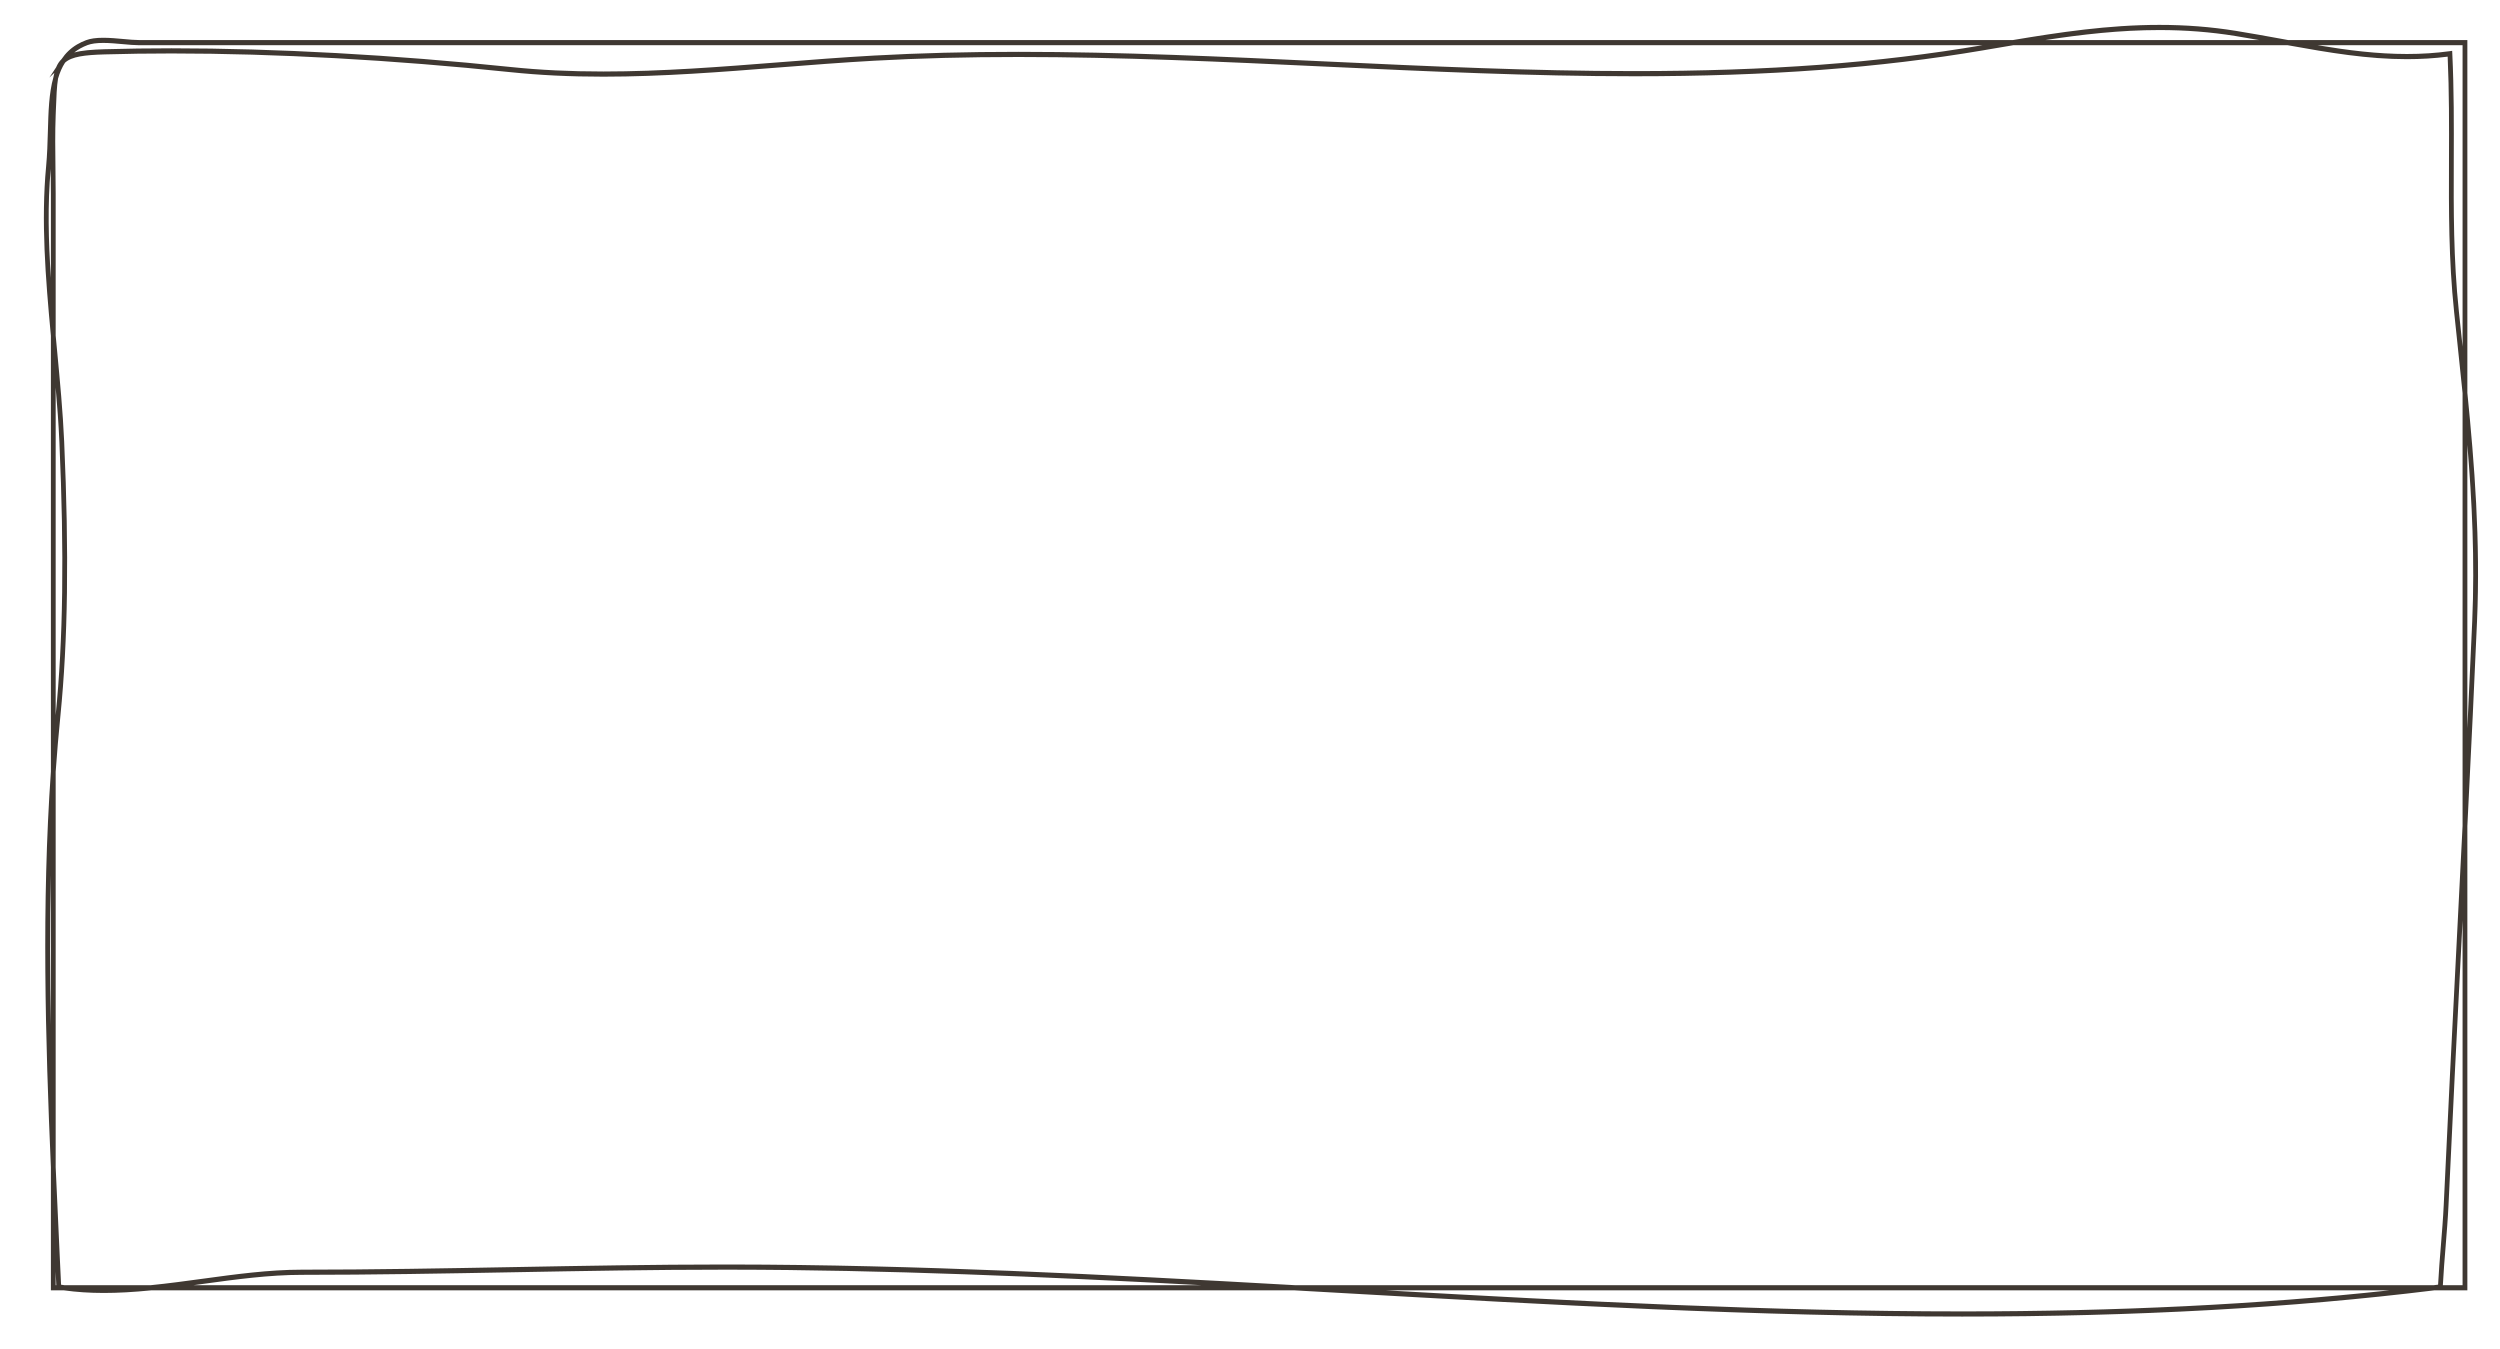
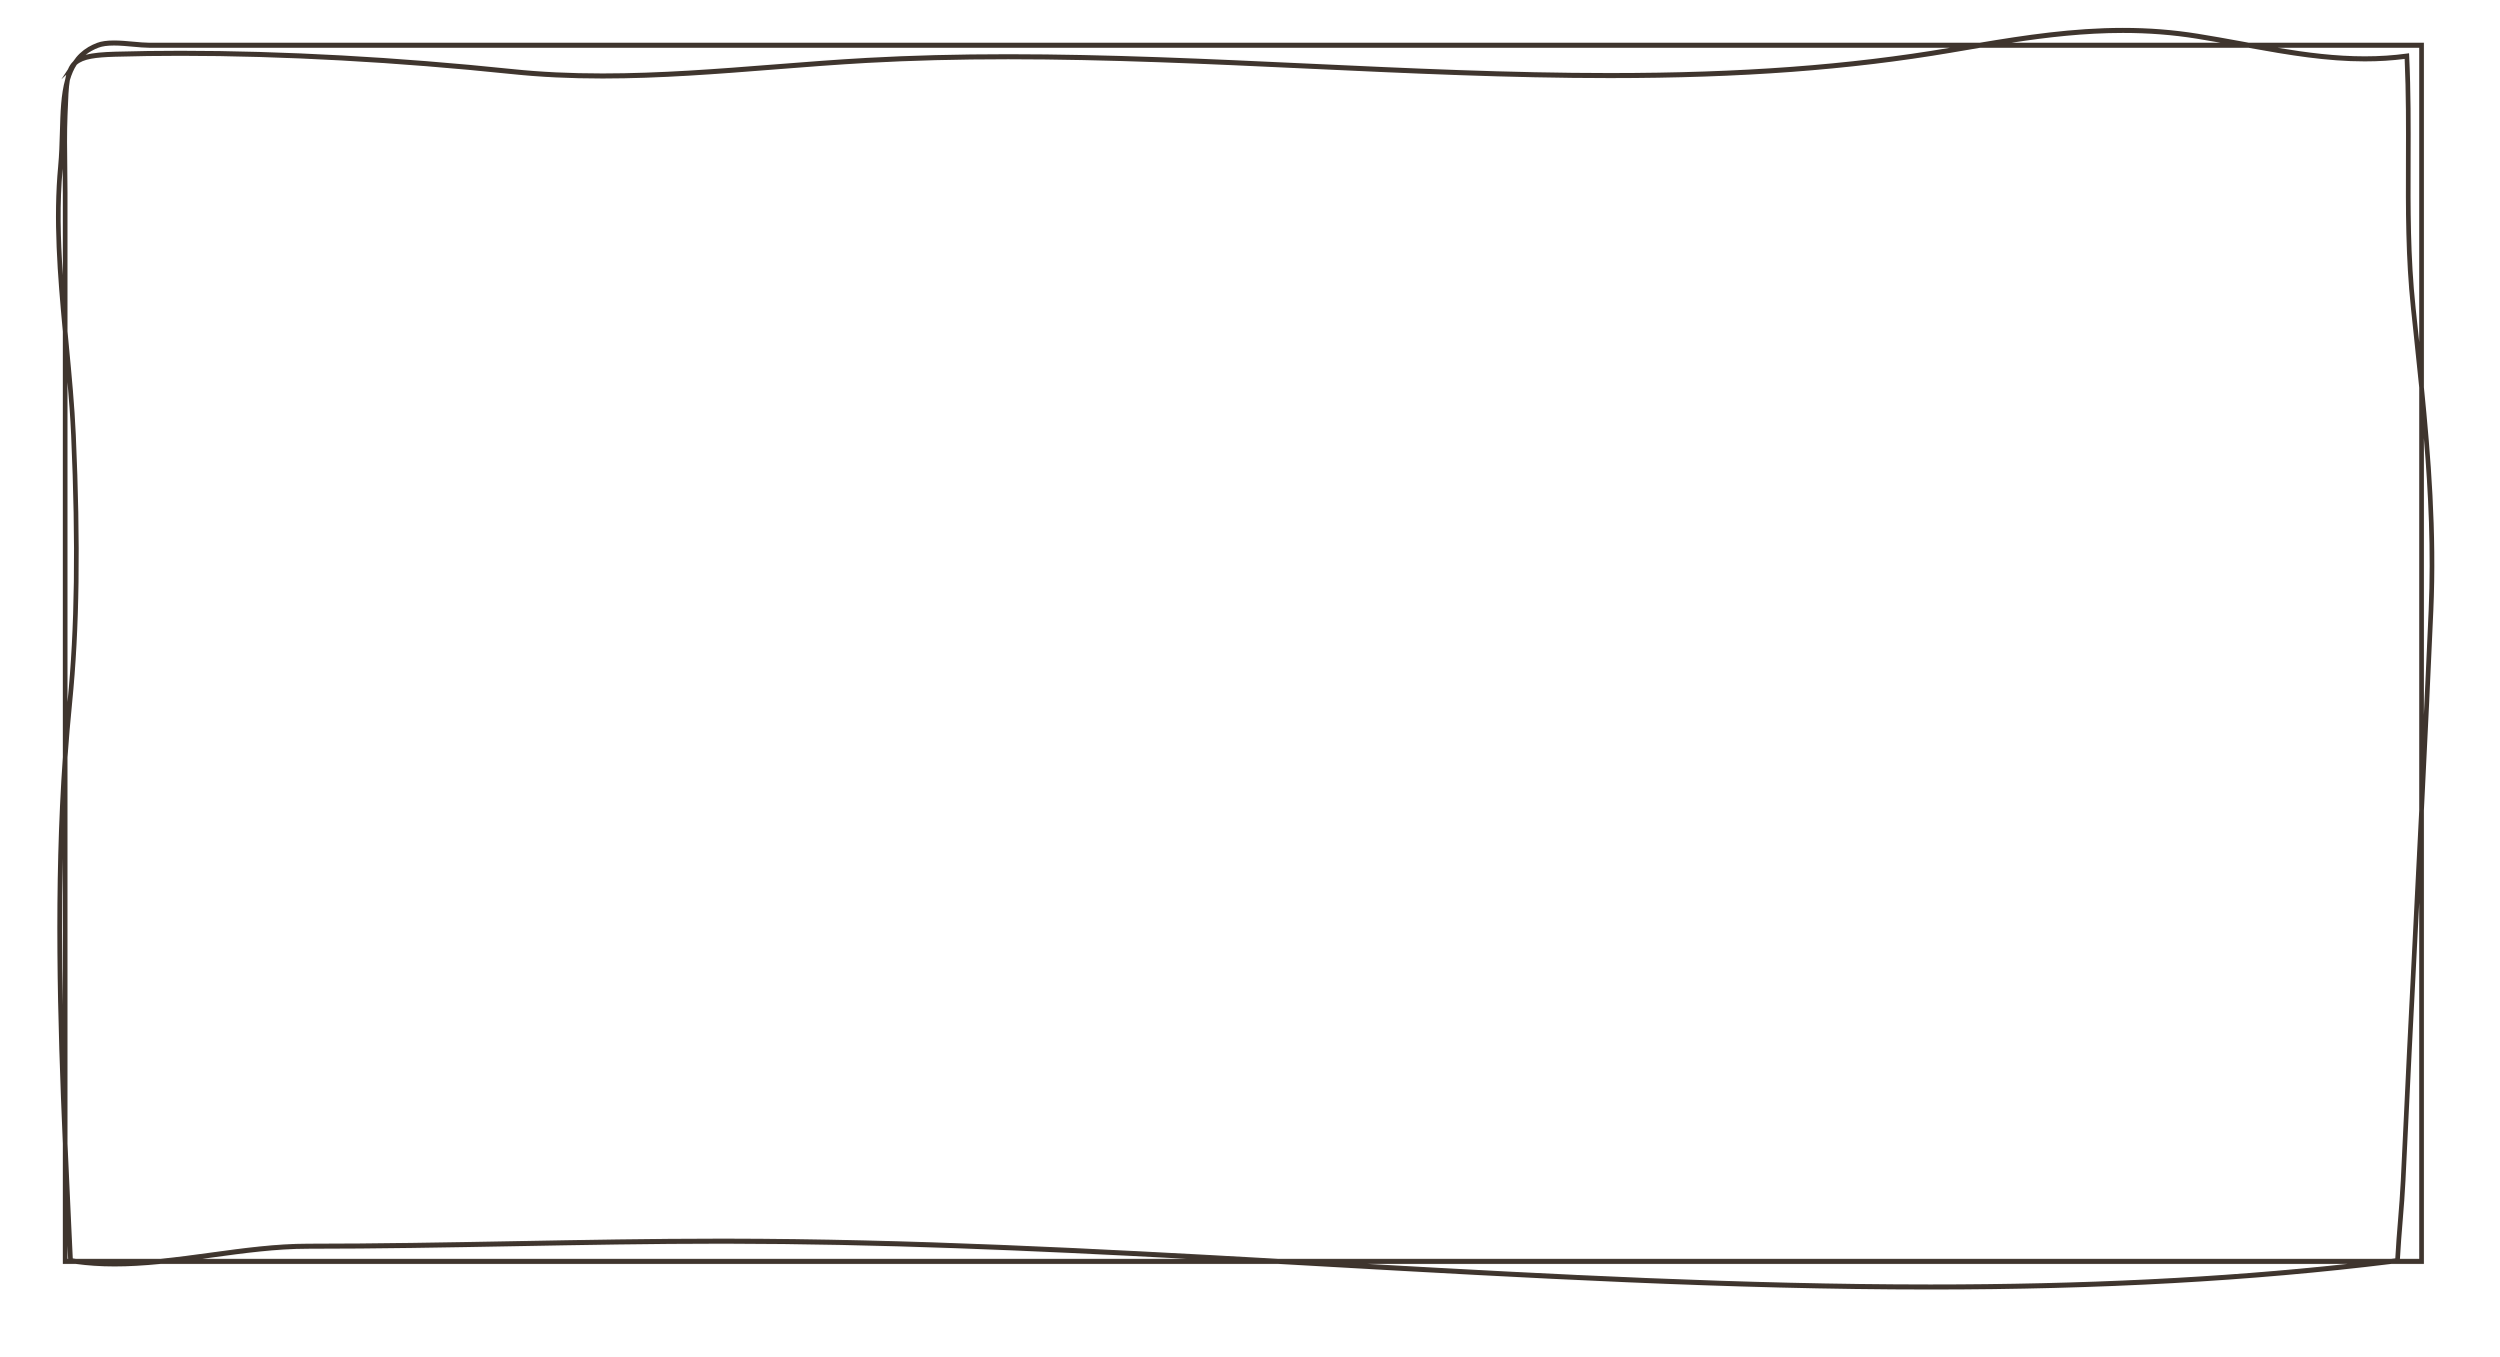
- <svg xmlns="http://www.w3.org/2000/svg" width="1064.946" height="574.472" viewBox="0 0 1064.946 574.472">
-   <path fill="#3F3832" d="M835.848 560.831c-87.453.004-176.881-5.075-263.365-9.981l-21.037-1.19H64.396c-15.065 1.498-26.455 1.476-37.152 0H21.68v-52.421c-2.336-54.169-3.955-112.08 0-168.552V143.045c-2.311-24.834-4.205-49.039-2.031-72.168.467-4.977.608-9.993.744-14.851.234-8.438.457-16.406 2.353-23.087.116-.676.247-1.31.397-1.904l-2.122 2.012 2.885-4.371c.584-1.407 1.33-2.531 2.282-3.459 1.732-2.592 3.906-4.666 6.591-6.256l.101-.094-.038.06a24.102 24.102 0 0 1 3.801-1.805c1.854-.697 4.247-1.033 7.328-1.033 2.811 0 5.761.271 8.618.532 2.449.226 4.762.441 6.652.441h798.216c19.584-3.271 40.532-6.463 62.382-6.463 11.281 0 21.958.834 32.628 2.553 6.411 1.031 12.815 2.199 19.01 3.323l3.2.587h76.365v150.279c3.013 30.276 5.599 63.03 4.113 97.372-1.087 25.125-2.355 52.012-4.113 87.164v197.781h-14.119c-60.972 7.519-126.743 11.173-201.075 11.173zm-245.496-11.172c80.904 4.568 164.066 8.971 245.496 8.971 66.646 0 126.398-2.938 181.971-8.971H590.352zm450.25-2.203h8.401V392.074c-.157 3.091-.312 6.192-.474 9.285-1.879 36.89-3.824 75.032-5.523 112.05-.255 5.592-.747 11.646-1.221 17.498-.445 5.477-.903 11.137-1.183 16.549zm-489.102 0h485.305l1.77-.217c.282-5.421.738-11.064 1.184-16.529.473-5.827.961-11.855 1.218-17.41 1.697-37.021 3.642-75.171 5.525-112.06.841-16.495 1.68-32.984 2.502-49.425V167.46c-.778-7.837-1.607-15.67-2.438-23.524l-1.168-11.094c-2.331-22.311-2.257-42.993-2.18-64.893.05-14.16.102-28.784-.564-43.818-5.625.719-11.314 1.07-17.361 1.07-16.675 0-32.865-2.688-50.787-5.94H857.613c-3.511.587-7.047 1.191-10.613 1.797l-2.232.385c-44.216 7.532-91.429 11.044-148.584 11.044-43.713 0-88.29-2.087-131.398-4.105-43.002-2.019-87.465-4.101-130.963-4.101-22.028 0-42.109.517-61.393 1.583-13.419.743-27.133 1.82-40.398 2.862-24.555 1.936-49.943 3.936-75.033 3.936-14.227 0-27.162-.626-39.543-1.92-50.041-5.215-99.969-7.968-144.392-7.968-9.776 0-19.376.135-28.539.402-8.477.249-13.96.906-16.817 3.525-1.247 1.919-2.223 4.128-2.979 6.761-.55 3.295-.711 7.705-.924 13.281l-.091 2.391c-.287 7.333-.187 14.854-.095 22.129.048 3.699.095 7.397.095 11.086v60.583l.563 6.01c1.283 13.605 2.493 26.458 3.054 39.122 2.103 47.674 1.597 84.795-1.596 116.812a842.024 842.024 0 0 0-2.021 23.896v168.415c.532 12.32 1.112 24.659 1.688 37.01l.613 13.063c.451.069.902.136 1.357.196h36.934c7.334-.729 14.822-1.755 22.067-2.742 13.876-1.897 28.225-3.858 42.155-3.858 30.084 0 60.66-.562 90.232-1.102 29.485-.542 59.976-1.103 89.885-1.103l2.474.002c79.262.084 158.938 4.212 240.381 8.803zm-468.994 0h429.115c-67.657-3.631-134.231-6.531-200.506-6.601l-2.471-.003c-29.892 0-60.372.56-89.849 1.1-29.582.543-60.167 1.104-90.269 1.104-13.802 0-28.086 1.948-41.9 3.841-1.368.187-2.741.374-4.12.559zm-58.793 0h.272l-.272-5.804v5.804zM21.68 372.733c-.525 21.407-.438 42.833 0 63.994v-63.994zm1029.361-183.226v120.76c.791-16.58 1.463-31.398 2.079-45.657 1.127-26.069-.097-51.239-2.079-75.103zM23.713 165.09v139.539c3.178-31.9 3.682-68.908 1.585-116.462-.333-7.576-.905-15.229-1.585-23.077zm1020.86-143.435l.054 1.186c.729 15.508.676 30.56.625 45.119-.076 21.831-.152 42.451 2.167 64.634l1.167 11.093c.141 1.322.278 2.647.417 3.966V19.261h-61.786c13.082 2.18 25.461 3.739 38.074 3.739 6.355 0 12.305-.391 18.194-1.194l1.088-.151zM21.593 71.978c-1.342 15.025-.975 30.547.087 46.413V82.349c0-3.448-.04-6.909-.087-10.371zm51.47-51.405c44.485 0 94.482 2.759 144.587 7.977 12.314 1.284 25.186 1.909 39.348 1.909 25.012 0 50.367-1.995 74.889-3.927 13.272-1.043 26.998-2.124 40.438-2.865 19.32-1.069 39.435-1.588 61.497-1.588 43.543 0 88.029 2.085 131.051 4.102 43.087 2.019 87.642 4.105 131.311 4.105 57.047 0 104.16-3.504 148.264-11.021l.031-.005H59.24c-1.974 0-4.332-.217-6.828-.447-2.807-.255-5.717-.527-8.442-.527-2.851 0-5.028.303-6.66.915-2.165.813-4.052 1.86-5.679 3.158 3.253-.894 7.493-1.224 12.839-1.384a996.078 996.078 0 0 1 28.593-.402zm798.224-3.511h91.059c-3.374-.6-6.777-1.187-10.178-1.734-10.575-1.7-21.148-2.527-32.33-2.527-16.768 0-33.026 1.894-48.551 4.261z" />
+ <svg xmlns="http://www.w3.org/2000/svg" id="Capa_1" width="1089.487" height="591.574" viewBox="0 0 1089.487 591.574">
+   <style>.st0{fill:#3f352e}</style>
+   <path class="st0" d="M841.556 562.39c-87.453.004-176.881-5.075-263.365-9.981l-21.037-1.19H70.104c-15.065 1.498-26.455 1.476-37.152 0h-5.564v-52.421c-2.336-54.169-3.955-112.08 0-168.552V144.604c-2.311-24.834-4.205-49.039-2.031-72.168.467-4.977.608-9.993.744-14.851.234-8.438.457-16.406 2.353-23.087.116-.676.247-1.31.397-1.904l-2.122 2.012 2.885-4.371c.584-1.407 1.33-2.531 2.282-3.459 1.732-2.592 3.906-4.666 6.591-6.256l.101-.094-.038.06a24.102 24.102 0 0 1 3.801-1.805c1.854-.697 4.247-1.033 7.328-1.033 2.811 0 5.761.271 8.618.532 2.449.226 4.762.441 6.652.441h798.216c19.584-3.271 40.532-6.463 62.382-6.463 11.281 0 21.958.834 32.628 2.553 6.411 1.031 12.815 2.199 19.01 3.323l3.2.587h76.365V168.9c3.013 30.276 5.599 63.03 4.113 97.372-1.087 25.125-2.355 52.012-4.113 87.164v197.781h-14.119c-60.972 7.518-126.743 11.173-201.075 11.173zM596.06 551.218c80.904 4.568 164.066 8.971 245.496 8.971 66.646 0 126.398-2.938 181.971-8.971H596.06zm450.25-2.203h8.401V393.633c-.157 3.091-.312 6.192-.474 9.285-1.879 36.89-3.824 75.032-5.523 112.05-.255 5.592-.747 11.646-1.221 17.498-.445 5.476-.903 11.137-1.183 16.549zm-489.102 0h485.305l1.77-.217c.282-5.421.738-11.064 1.184-16.529.473-5.827.961-11.855 1.218-17.41 1.697-37.021 3.642-75.171 5.525-112.06.841-16.495 1.68-32.984 2.502-49.425V169.019c-.778-7.837-1.607-15.67-2.438-23.524l-1.168-11.094c-2.331-22.311-2.257-42.993-2.18-64.893.05-14.16.102-28.784-.564-43.818-5.625.719-11.314 1.07-17.361 1.07-16.675 0-32.865-2.688-50.787-5.94H863.321c-3.511.587-7.047 1.191-10.613 1.797l-2.232.385c-44.216 7.532-91.429 11.044-148.584 11.044-43.713 0-88.29-2.087-131.398-4.105-43.002-2.019-87.465-4.101-130.963-4.101-22.028 0-42.109.517-61.393 1.583-13.419.743-27.133 1.82-40.398 2.862-24.555 1.936-49.943 3.936-75.033 3.936-14.227 0-27.162-.626-39.543-1.92-50.041-5.215-99.969-7.968-144.392-7.968-9.776 0-19.376.135-28.539.402-8.477.249-13.96.906-16.817 3.525-1.247 1.919-2.223 4.128-2.979 6.761-.55 3.295-.711 7.705-.924 13.281l-.091 2.391c-.287 7.333-.187 14.854-.095 22.129.048 3.699.095 7.397.095 11.086v60.583l.563 6.01c1.283 13.605 2.493 26.458 3.054 39.122 2.103 47.674 1.597 84.795-1.596 116.812a842.024 842.024 0 0 0-2.021 23.896v168.415c.532 12.32 1.112 24.659 1.688 37.01l.613 13.063c.451.069.902.136 1.357.196h36.934c7.334-.729 14.822-1.755 22.067-2.742 13.876-1.897 28.225-3.858 42.155-3.858 30.084 0 60.66-.562 90.232-1.102 29.485-.542 59.976-1.103 89.885-1.103l2.474.002c79.262.084 158.938 4.212 240.381 8.803zm-468.994 0h429.115c-67.657-3.631-134.231-6.531-200.506-6.601l-2.471-.003c-29.892 0-60.372.56-89.849 1.1-29.582.543-60.167 1.104-90.269 1.104-13.802 0-28.086 1.948-41.9 3.841-1.368.187-2.741.373-4.12.559zm-58.793 0h.272l-.272-5.804v5.804zm-2.033-174.723c-.525 21.407-.438 42.833 0 63.994v-63.994zm1029.361-183.227v120.76c.791-16.58 1.463-31.398 2.079-45.657 1.127-26.068-.097-51.238-2.079-75.103zM29.421 166.648v139.539c3.178-31.9 3.682-68.908 1.585-116.462-.333-7.576-.905-15.228-1.585-23.077zm1020.86-143.434l.054 1.186c.729 15.508.676 30.56.625 45.119-.076 21.831-.152 42.451 2.167 64.634l1.167 11.093c.141 1.322.278 2.647.417 3.966V20.819h-61.786c13.082 2.18 25.461 3.739 38.074 3.739 6.355 0 12.305-.391 18.194-1.194l1.088-.15zM27.301 73.536c-1.342 15.025-.975 30.547.087 46.413V83.907c0-3.447-.04-6.908-.087-10.371zm51.47-51.404c44.485 0 94.482 2.759 144.587 7.977 12.314 1.284 25.186 1.909 39.348 1.909 25.012 0 50.367-1.995 74.889-3.927 13.272-1.043 26.998-2.124 40.438-2.865 19.32-1.069 39.435-1.588 61.497-1.588 43.543 0 88.029 2.085 131.051 4.102 43.087 2.019 87.642 4.105 131.311 4.105 57.047 0 104.16-3.504 148.264-11.021l.031-.005H64.948c-1.974 0-4.332-.217-6.828-.447-2.807-.255-5.717-.527-8.442-.527-2.851 0-5.028.303-6.66.915-2.165.813-4.052 1.86-5.679 3.158 3.253-.894 7.493-1.224 12.839-1.384a996.078 996.078 0 0 1 28.593-.402zm798.224-3.511h91.059c-3.374-.6-6.777-1.187-10.178-1.734-10.575-1.7-21.148-2.527-32.33-2.527-16.768-.001-33.026 1.894-48.551 4.261z" />
</svg>
